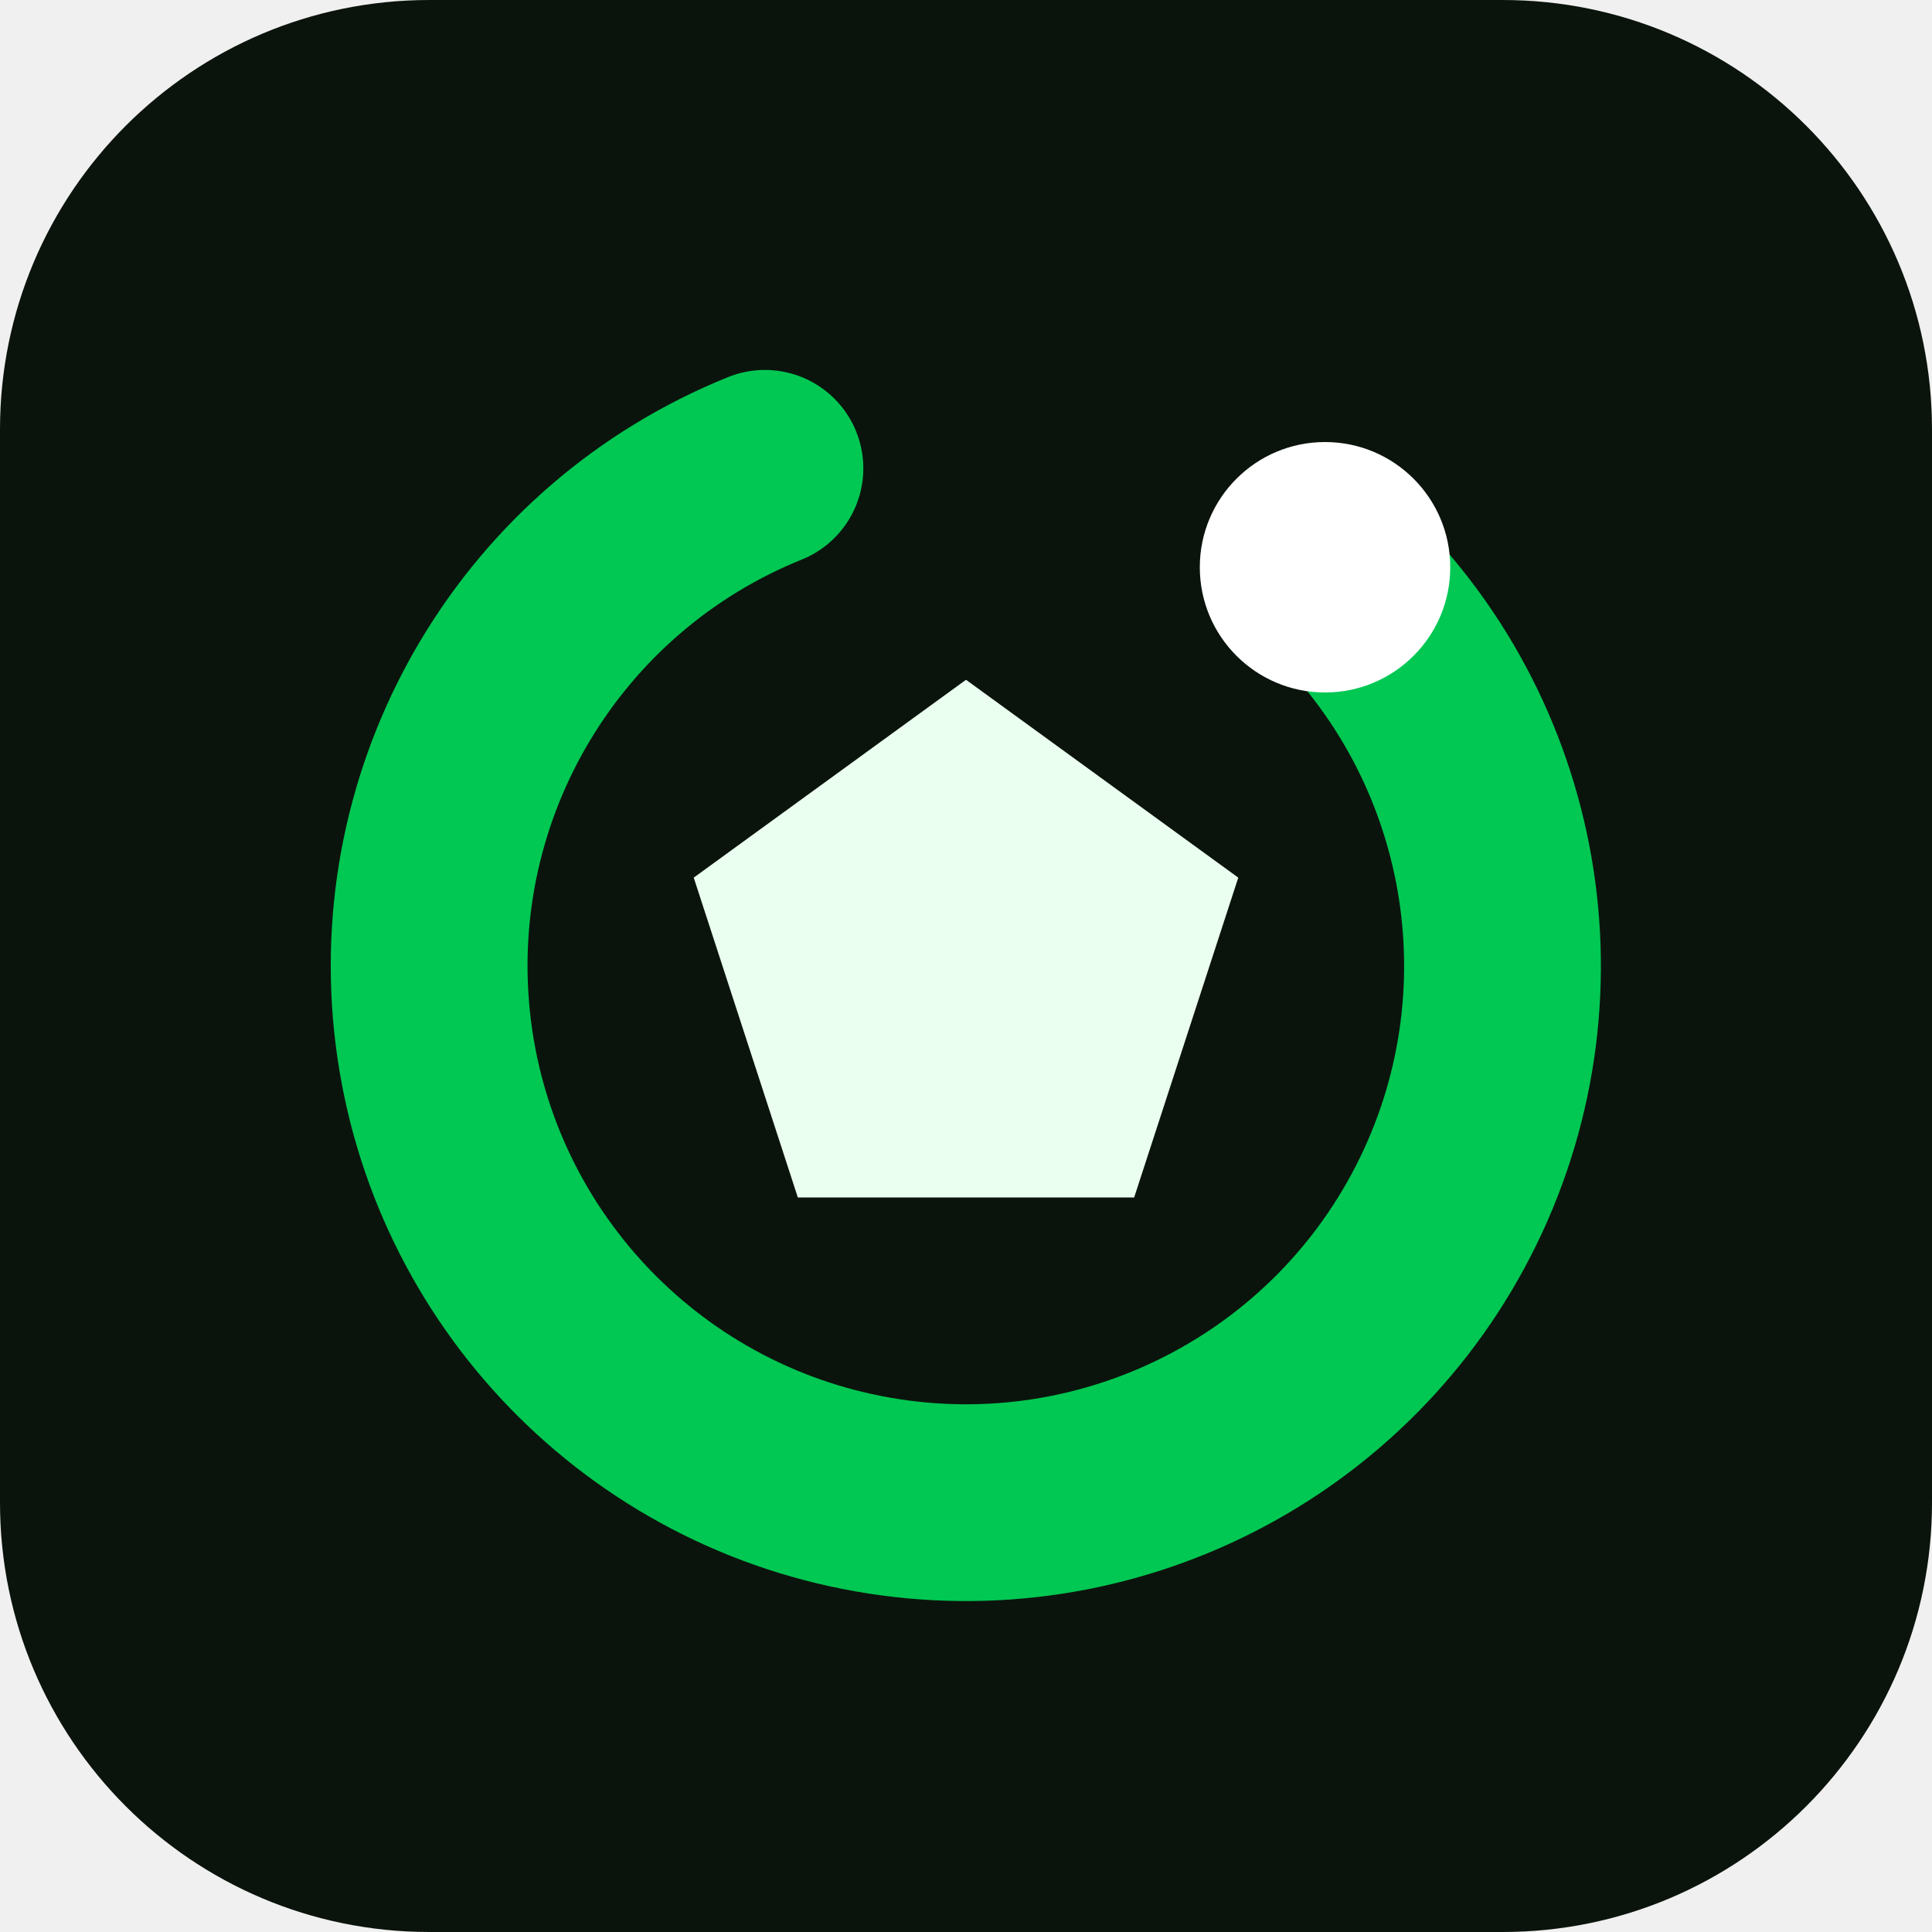
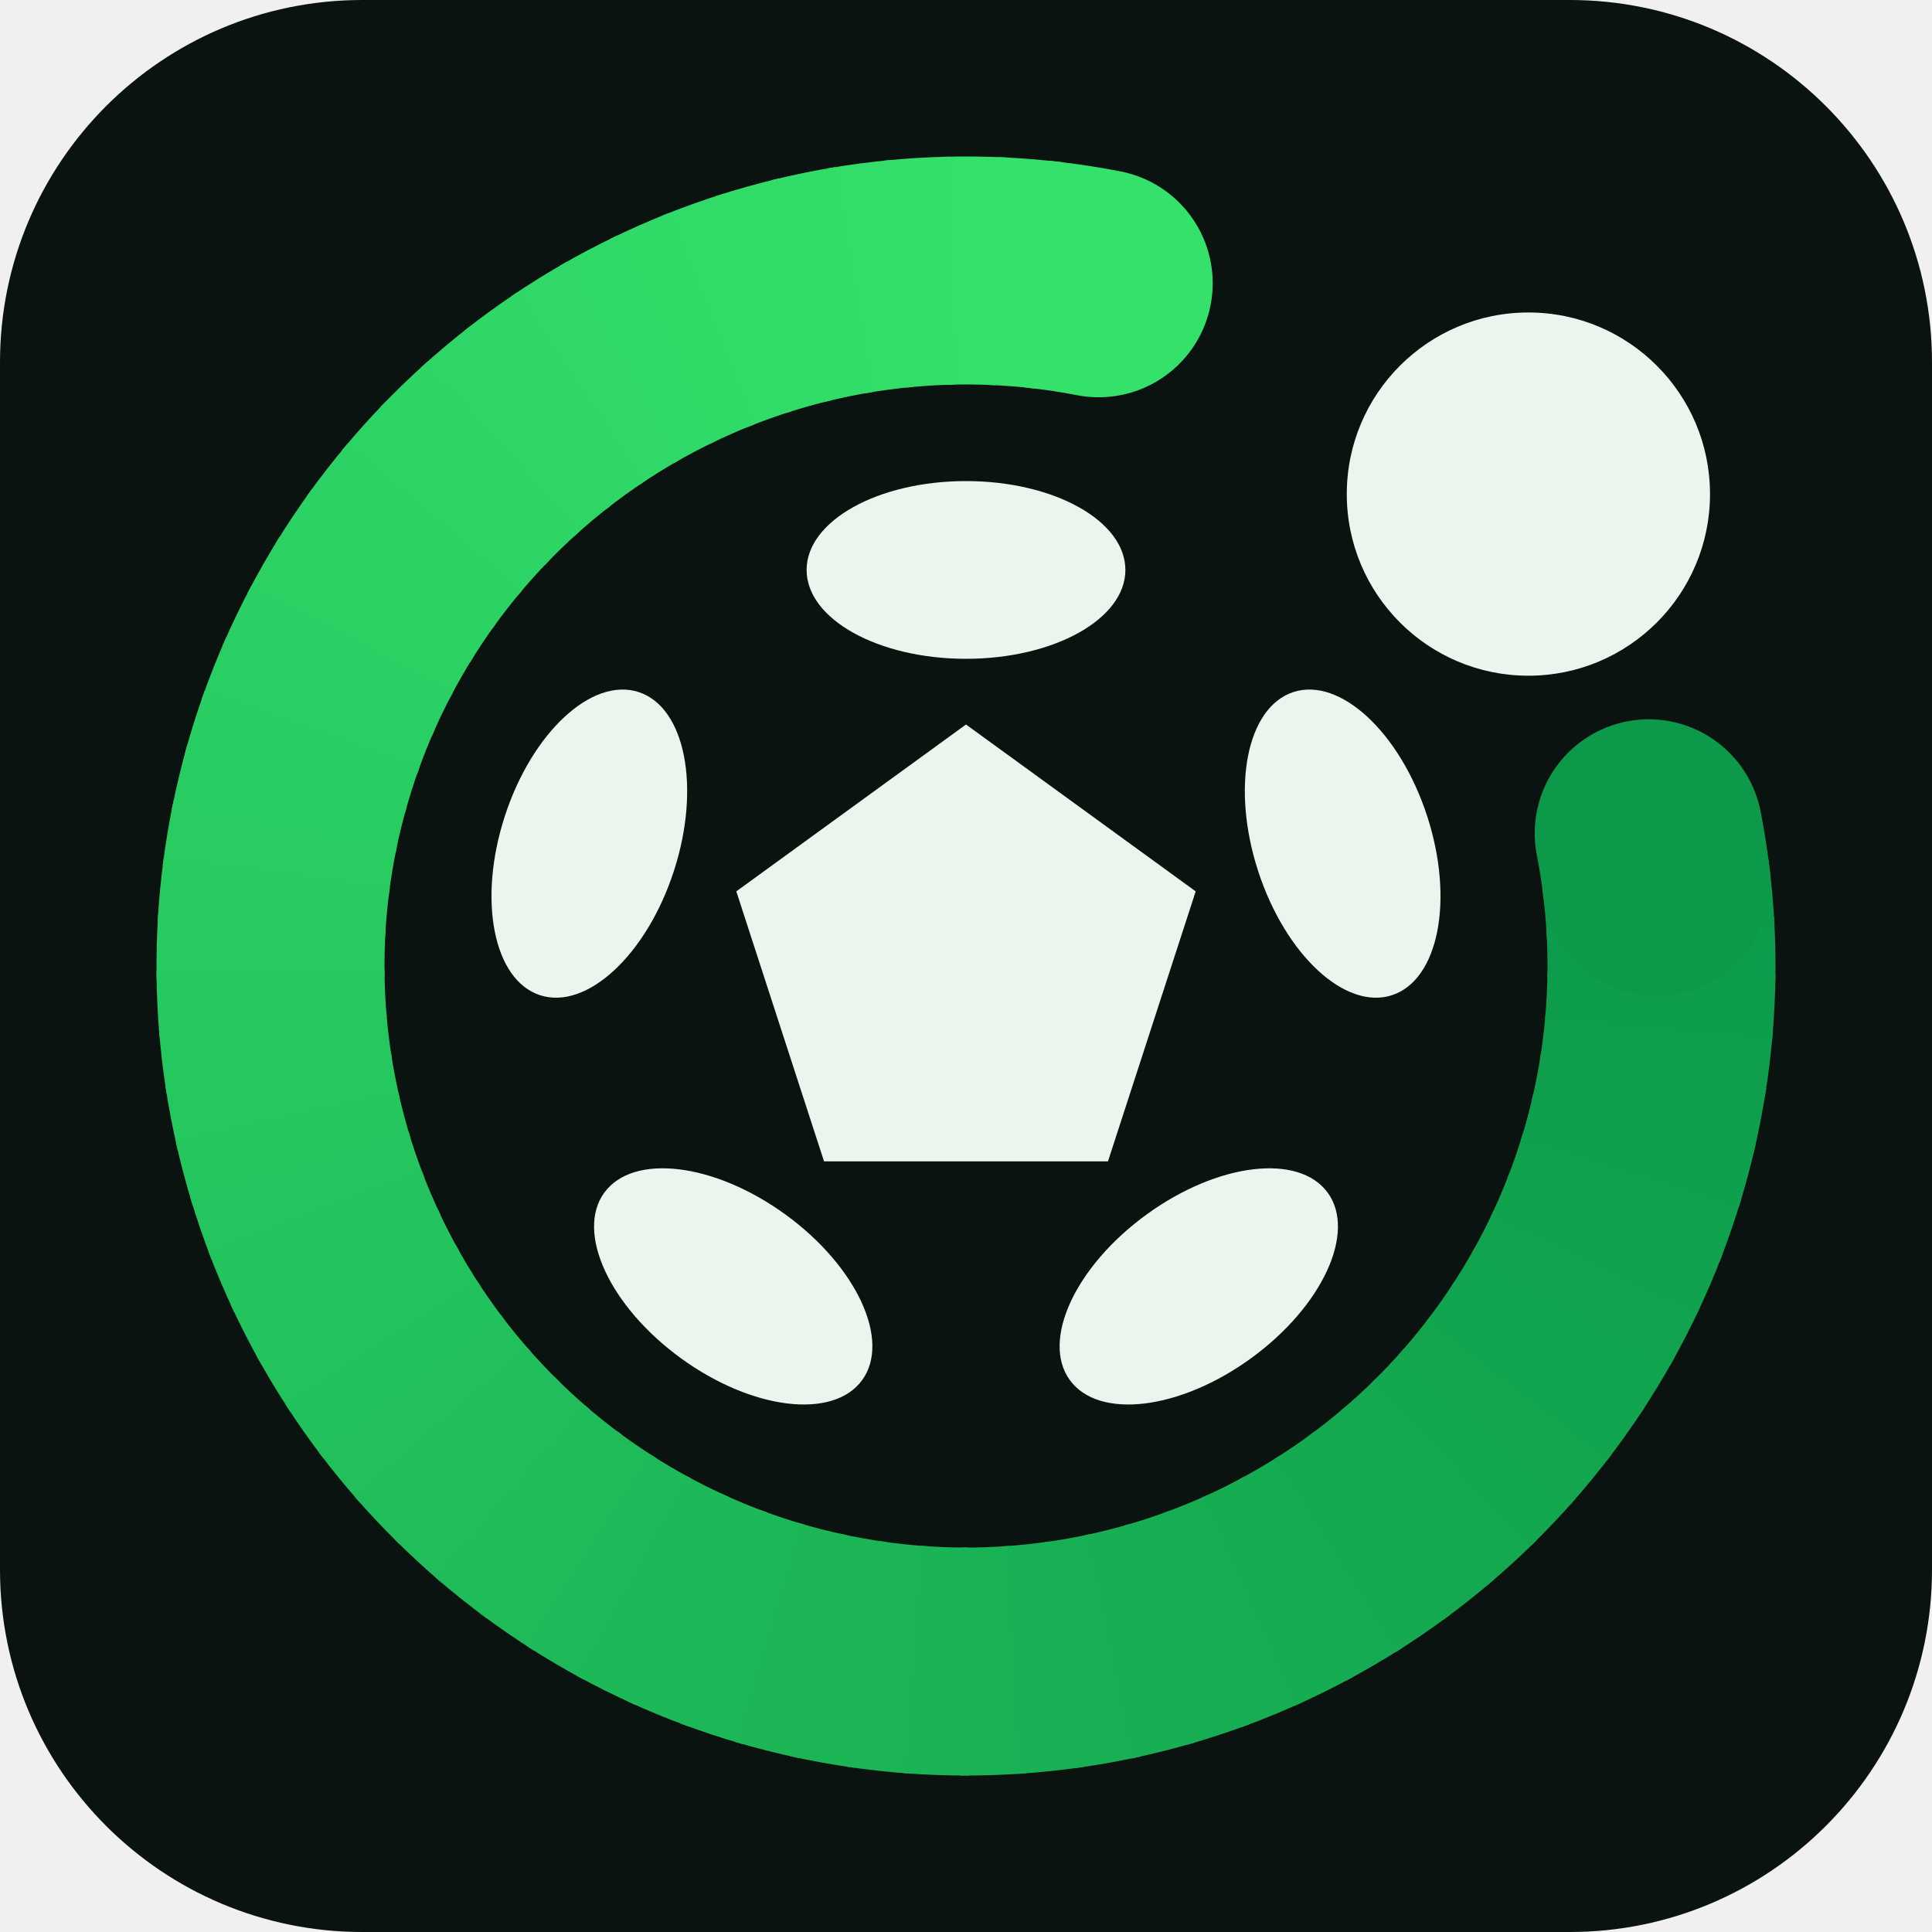
- <svg xmlns="http://www.w3.org/2000/svg" viewBox="0 0 108 108">
-   <rect width="108" height="108" rx="24" fill="#0B140C" />
-   <path d="M74.07,31.71A30.0,30.0,0,1,1,42.76,26.18" fill="none" stroke="#00C853" stroke-width="11.0" stroke-linecap="round" />
-   <path d="M54.00,38.00L69.22,49.06L63.40,66.94L44.60,66.94L38.78,49.06Z" fill="#EAFFEF" />
-   <circle cx="74.07" cy="31.71" r="7.0" fill="#FFFFFF" />
+ <svg xmlns="http://www.w3.org/2000/svg" viewBox="0 0 512 512">
+   <rect width="512" height="512" rx="96" fill="#0B1310" />
+   <path d="M 291.17 75.07 A 184.32 184.32 0 0 0 276.37 72.81" fill="none" stroke="#34e26b" stroke-width="60.42" stroke-linecap="round" />
+   <path d="M 278.29 73.03 A 184.32 184.32 0 0 0 263.36 71.83" fill="none" stroke="#34e16b" stroke-width="60.42" />
+   <path d="M 265.29 71.91 A 184.32 184.32 0 0 0 250.32 71.77" fill="none" stroke="#33e06a" stroke-width="60.42" />
+   <path d="M 252.25 71.72 A 184.32 184.32 0 0 0 237.30 72.63" fill="none" stroke="#33df6a" stroke-width="60.42" />
+   <path d="M 239.22 72.45 A 184.32 184.32 0 0 0 224.38 74.41" fill="none" stroke="#32de69" stroke-width="60.42" />
+   <path d="M 226.28 74.09 A 184.32 184.32 0 0 0 211.62 77.10" fill="none" stroke="#31dd69" stroke-width="60.42" />
+   <path d="M 213.49 76.65 A 184.32 184.32 0 0 0 199.08 80.69" fill="none" stroke="#31dc68" stroke-width="60.42" />
+   <path d="M 200.91 80.10 A 184.32 184.32 0 0 0 186.82 85.16" fill="none" stroke="#30db68" stroke-width="60.42" />
+   <path d="M 188.61 84.44 A 184.32 184.32 0 0 0 174.91 90.48" fill="none" stroke="#30da67" stroke-width="60.42" />
+   <path d="M 176.65 89.64 A 184.32 184.32 0 0 0 163.41 96.62" fill="none" stroke="#2fd967" stroke-width="60.42" />
+   <path d="M 165.08 95.66 A 184.32 184.32 0 0 0 152.37 103.57" fill="none" stroke="#2fd867" stroke-width="60.42" />
+   <path d="M 153.97 102.50 A 184.32 184.32 0 0 0 141.85 111.28" fill="none" stroke="#2ed766" stroke-width="60.42" />
+   <path d="M 143.37 110.10 A 184.32 184.32 0 0 0 131.90 119.72" fill="none" stroke="#2dd666" stroke-width="60.42" />
+   <path d="M 133.33 118.43 A 184.32 184.32 0 0 0 122.57 128.84" fill="none" stroke="#2dd565" stroke-width="60.42" />
+   <path d="M 123.91 127.45 A 184.32 184.32 0 0 0 113.91 138.59" fill="none" stroke="#2cd465" stroke-width="60.42" />
+   <path d="M 115.15 137.11 A 184.32 184.32 0 0 0 105.96 148.94" fill="none" stroke="#2cd364" stroke-width="60.42" />
+   <path d="M 107.09 147.37 A 184.32 184.32 0 0 0 98.77 159.82" fill="none" stroke="#2bd264" stroke-width="60.42" />
+   <path d="M 99.78 158.17 A 184.32 184.32 0 0 0 92.36 171.18" fill="none" stroke="#2bd163" stroke-width="60.42" />
+   <path d="M 93.26 169.47 A 184.32 184.32 0 0 0 86.77 182.96" fill="none" stroke="#2ad063" stroke-width="60.42" />
+   <path d="M 87.54 181.19 A 184.32 184.32 0 0 0 82.03 195.11" fill="none" stroke="#29cf62" stroke-width="60.42" />
+   <path d="M 82.67 193.29 A 184.32 184.32 0 0 0 78.16 207.57" fill="none" stroke="#29ce62" stroke-width="60.42" />
+   <path d="M 78.67 205.71 A 184.32 184.32 0 0 0 75.18 220.27" fill="none" stroke="#28cd61" stroke-width="60.42" />
+   <path d="M 75.56 218.38 A 184.32 184.32 0 0 0 73.10 233.15" fill="none" stroke="#28cc61" stroke-width="60.42" />
+   <path d="M 73.35 231.23 A 184.32 184.32 0 0 0 71.94 246.14" fill="none" stroke="#27cb60" stroke-width="60.42" />
+   <path d="M 72.06 244.21 A 184.32 184.32 0 0 0 71.71 259.18" fill="none" stroke="#27ca60" stroke-width="60.42" />
+   <path d="M 71.68 257.25 A 184.32 184.32 0 0 0 72.39 272.21" fill="none" stroke="#26c95f" stroke-width="60.42" />
+   <path d="M 72.23 270.28 A 184.32 184.32 0 0 0 74.00 285.15" fill="none" stroke="#25c85f" stroke-width="60.42" />
+   <path d="M 73.70 283.24 A 184.32 184.32 0 0 0 76.52 297.95" fill="none" stroke="#25c75f" stroke-width="60.42" />
+   <path d="M 76.09 296.07 A 184.32 184.32 0 0 0 79.93 310.54" fill="none" stroke="#24c65e" stroke-width="60.42" />
+   <path d="M 79.37 308.69 A 184.32 184.32 0 0 0 84.23 322.85" fill="none" stroke="#24c55e" stroke-width="60.42" />
+   <path d="M 83.54 321.05 A 184.32 184.32 0 0 0 89.39 334.84" fill="none" stroke="#23c45d" stroke-width="60.42" />
+   <path d="M 88.57 333.09 A 184.32 184.32 0 0 0 95.38 346.42" fill="none" stroke="#23c35d" stroke-width="60.42" />
+   <path d="M 94.44 344.73 A 184.32 184.32 0 0 0 102.18 357.55" fill="none" stroke="#22c25c" stroke-width="60.42" />
+   <path d="M 101.12 355.94 A 184.32 184.32 0 0 0 109.75 368.18" fill="none" stroke="#21c15c" stroke-width="60.42" />
+   <path d="M 108.58 366.64 A 184.32 184.32 0 0 0 118.05 378.24" fill="none" stroke="#21c05b" stroke-width="60.42" />
+   <path d="M 116.77 376.79 A 184.32 184.32 0 0 0 127.04 387.69" fill="none" stroke="#20bf5b" stroke-width="60.42" />
+   <path d="M 125.67 386.33 A 184.32 184.32 0 0 0 136.67 396.48" fill="none" stroke="#20bd5a" stroke-width="60.42" />
+   <path d="M 135.21 395.23 A 184.32 184.32 0 0 0 146.91 404.57" fill="none" stroke="#1fbc5a" stroke-width="60.42" />
+   <path d="M 145.36 403.42 A 184.32 184.32 0 0 0 157.69 411.91" fill="none" stroke="#1fbb59" stroke-width="60.42" />
+   <path d="M 156.06 410.88 A 184.32 184.32 0 0 0 168.96 418.48" fill="none" stroke="#1eba59" stroke-width="60.42" />
+   <path d="M 167.27 417.56 A 184.32 184.32 0 0 0 180.67 424.22" fill="none" stroke="#1db958" stroke-width="60.42" />
+   <path d="M 178.91 423.43 A 184.32 184.32 0 0 0 192.76 429.13" fill="none" stroke="#1db858" stroke-width="60.42" />
+   <path d="M 190.95 428.46 A 184.32 184.32 0 0 0 205.16 433.17" fill="none" stroke="#1cb757" stroke-width="60.42" />
+   <path d="M 203.31 432.63 A 184.32 184.32 0 0 0 217.82 436.32" fill="none" stroke="#1cb657" stroke-width="60.42" />
+   <path d="M 215.93 435.91 A 184.32 184.32 0 0 0 230.67 438.57" fill="none" stroke="#1bb556" stroke-width="60.42" />
+   <path d="M 228.76 438.30 A 184.32 184.32 0 0 0 243.64 439.91" fill="none" stroke="#1bb456" stroke-width="60.42" />
+   <path d="M 241.72 439.77 A 184.32 184.32 0 0 0 256.68 440.32" fill="none" stroke="#1ab356" stroke-width="60.42" />
+   <path d="M 254.75 440.32 A 184.32 184.32 0 0 0 269.71 439.81" fill="none" stroke="#19b255" stroke-width="60.42" />
+   <path d="M 267.79 439.94 A 184.32 184.32 0 0 0 282.68 438.38" fill="none" stroke="#19b155" stroke-width="60.42" />
+   <path d="M 280.77 438.65 A 184.32 184.32 0 0 0 295.51 436.04" fill="none" stroke="#18b054" stroke-width="60.42" />
+   <path d="M 293.62 436.44 A 184.32 184.32 0 0 0 308.14 432.79" fill="none" stroke="#18af54" stroke-width="60.42" />
+   <path d="M 306.29 433.33 A 184.32 184.32 0 0 0 320.52 428.66" fill="none" stroke="#17ae53" stroke-width="60.42" />
+   <path d="M 318.71 429.33 A 184.32 184.32 0 0 0 332.57 423.66" fill="none" stroke="#17ad53" stroke-width="60.42" />
+   <path d="M 330.81 424.46 A 184.32 184.32 0 0 0 344.23 417.83" fill="none" stroke="#16ac52" stroke-width="60.42" />
+   <path d="M 342.53 418.74 A 184.32 184.32 0 0 0 355.46 411.18" fill="none" stroke="#15ab52" stroke-width="60.42" />
+   <path d="M 353.83 412.22 A 184.32 184.32 0 0 0 366.18 403.76" fill="none" stroke="#15aa51" stroke-width="60.42" />
+   <path d="M 364.63 404.91 A 184.32 184.32 0 0 0 376.36 395.60" fill="none" stroke="#14a951" stroke-width="60.42" />
+   <path d="M 374.89 396.85 A 184.32 184.32 0 0 0 385.93 386.74" fill="none" stroke="#14a850" stroke-width="60.42" />
+   <path d="M 384.55 388.09 A 184.32 184.32 0 0 0 394.85 377.22" fill="none" stroke="#13a750" stroke-width="60.42" />
+   <path d="M 393.57 378.67 A 184.32 184.32 0 0 0 403.08 367.10" fill="none" stroke="#13a64f" stroke-width="60.42" />
+   <path d="M 401.90 368.63 A 184.32 184.32 0 0 0 410.56 356.42" fill="none" stroke="#12a54f" stroke-width="60.42" />
+   <path d="M 409.50 358.03 A 184.32 184.32 0 0 0 417.28 345.24" fill="none" stroke="#11a44e" stroke-width="60.42" />
+   <path d="M 416.34 346.92 A 184.32 184.32 0 0 0 423.19 333.61" fill="none" stroke="#11a34e" stroke-width="60.42" />
+   <path d="M 422.36 335.35 A 184.32 184.32 0 0 0 428.26 321.59" fill="none" stroke="#10a24e" stroke-width="60.42" />
+   <path d="M 427.56 323.39 A 184.32 184.32 0 0 0 432.46 309.24" fill="none" stroke="#10a14d" stroke-width="60.42" />
+   <path d="M 431.90 311.09 A 184.32 184.32 0 0 0 435.79 296.63" fill="none" stroke="#0fa04d" stroke-width="60.42" />
+   <path d="M 435.35 298.51 A 184.32 184.32 0 0 0 438.21 283.81" fill="none" stroke="#0f9f4c" stroke-width="60.42" />
+   <path d="M 437.91 285.72 A 184.32 184.32 0 0 0 439.72 270.85" fill="none" stroke="#0e9e4c" stroke-width="60.42" />
+   <path d="M 439.55 272.78 A 184.32 184.32 0 0 0 440.31 257.82" fill="none" stroke="#0d9d4b" stroke-width="60.42" />
+   <path d="M 440.28 259.75 A 184.32 184.32 0 0 0 439.98 244.78" fill="none" stroke="#0d9c4b" stroke-width="60.42" />
+   <path d="M 440.09 246.71 A 184.32 184.32 0 0 0 438.72 231.80" fill="none" stroke="#0c9b4a" stroke-width="60.42" />
+   <path d="M 438.97 233.71 A 184.32 184.32 0 0 0 436.93 220.83" fill="none" stroke="#0c9a4a" stroke-width="60.42" stroke-linecap="round" />
+   <path d="M 256.00 192.00 L 316.87 236.22 L 293.62 307.78 L 218.38 307.78 L 195.13 236.22 Z" fill="#EAF5ED" />
+   <ellipse cx="256.00" cy="151.04" rx="42.24" ry="23.55" fill="#EAF5ED" transform="rotate(0.0 256.00 151.04)" />
+   <ellipse cx="355.82" cy="223.57" rx="42.24" ry="23.55" fill="#EAF5ED" transform="rotate(72.0 355.82 223.57)" />
+   <ellipse cx="317.69" cy="340.91" rx="42.24" ry="23.55" fill="#EAF5ED" transform="rotate(144.0 317.69 340.91)" />
+   <ellipse cx="194.31" cy="340.91" rx="42.24" ry="23.55" fill="#EAF5ED" transform="rotate(216.0 194.31 340.91)" />
+   <ellipse cx="156.18" cy="223.57" rx="42.24" ry="23.55" fill="#EAF5ED" transform="rotate(288.0 156.18 223.57)" />
+   <circle cx="405.04" cy="130.94" r="48.13" fill="#EAF5ED" />
</svg>
